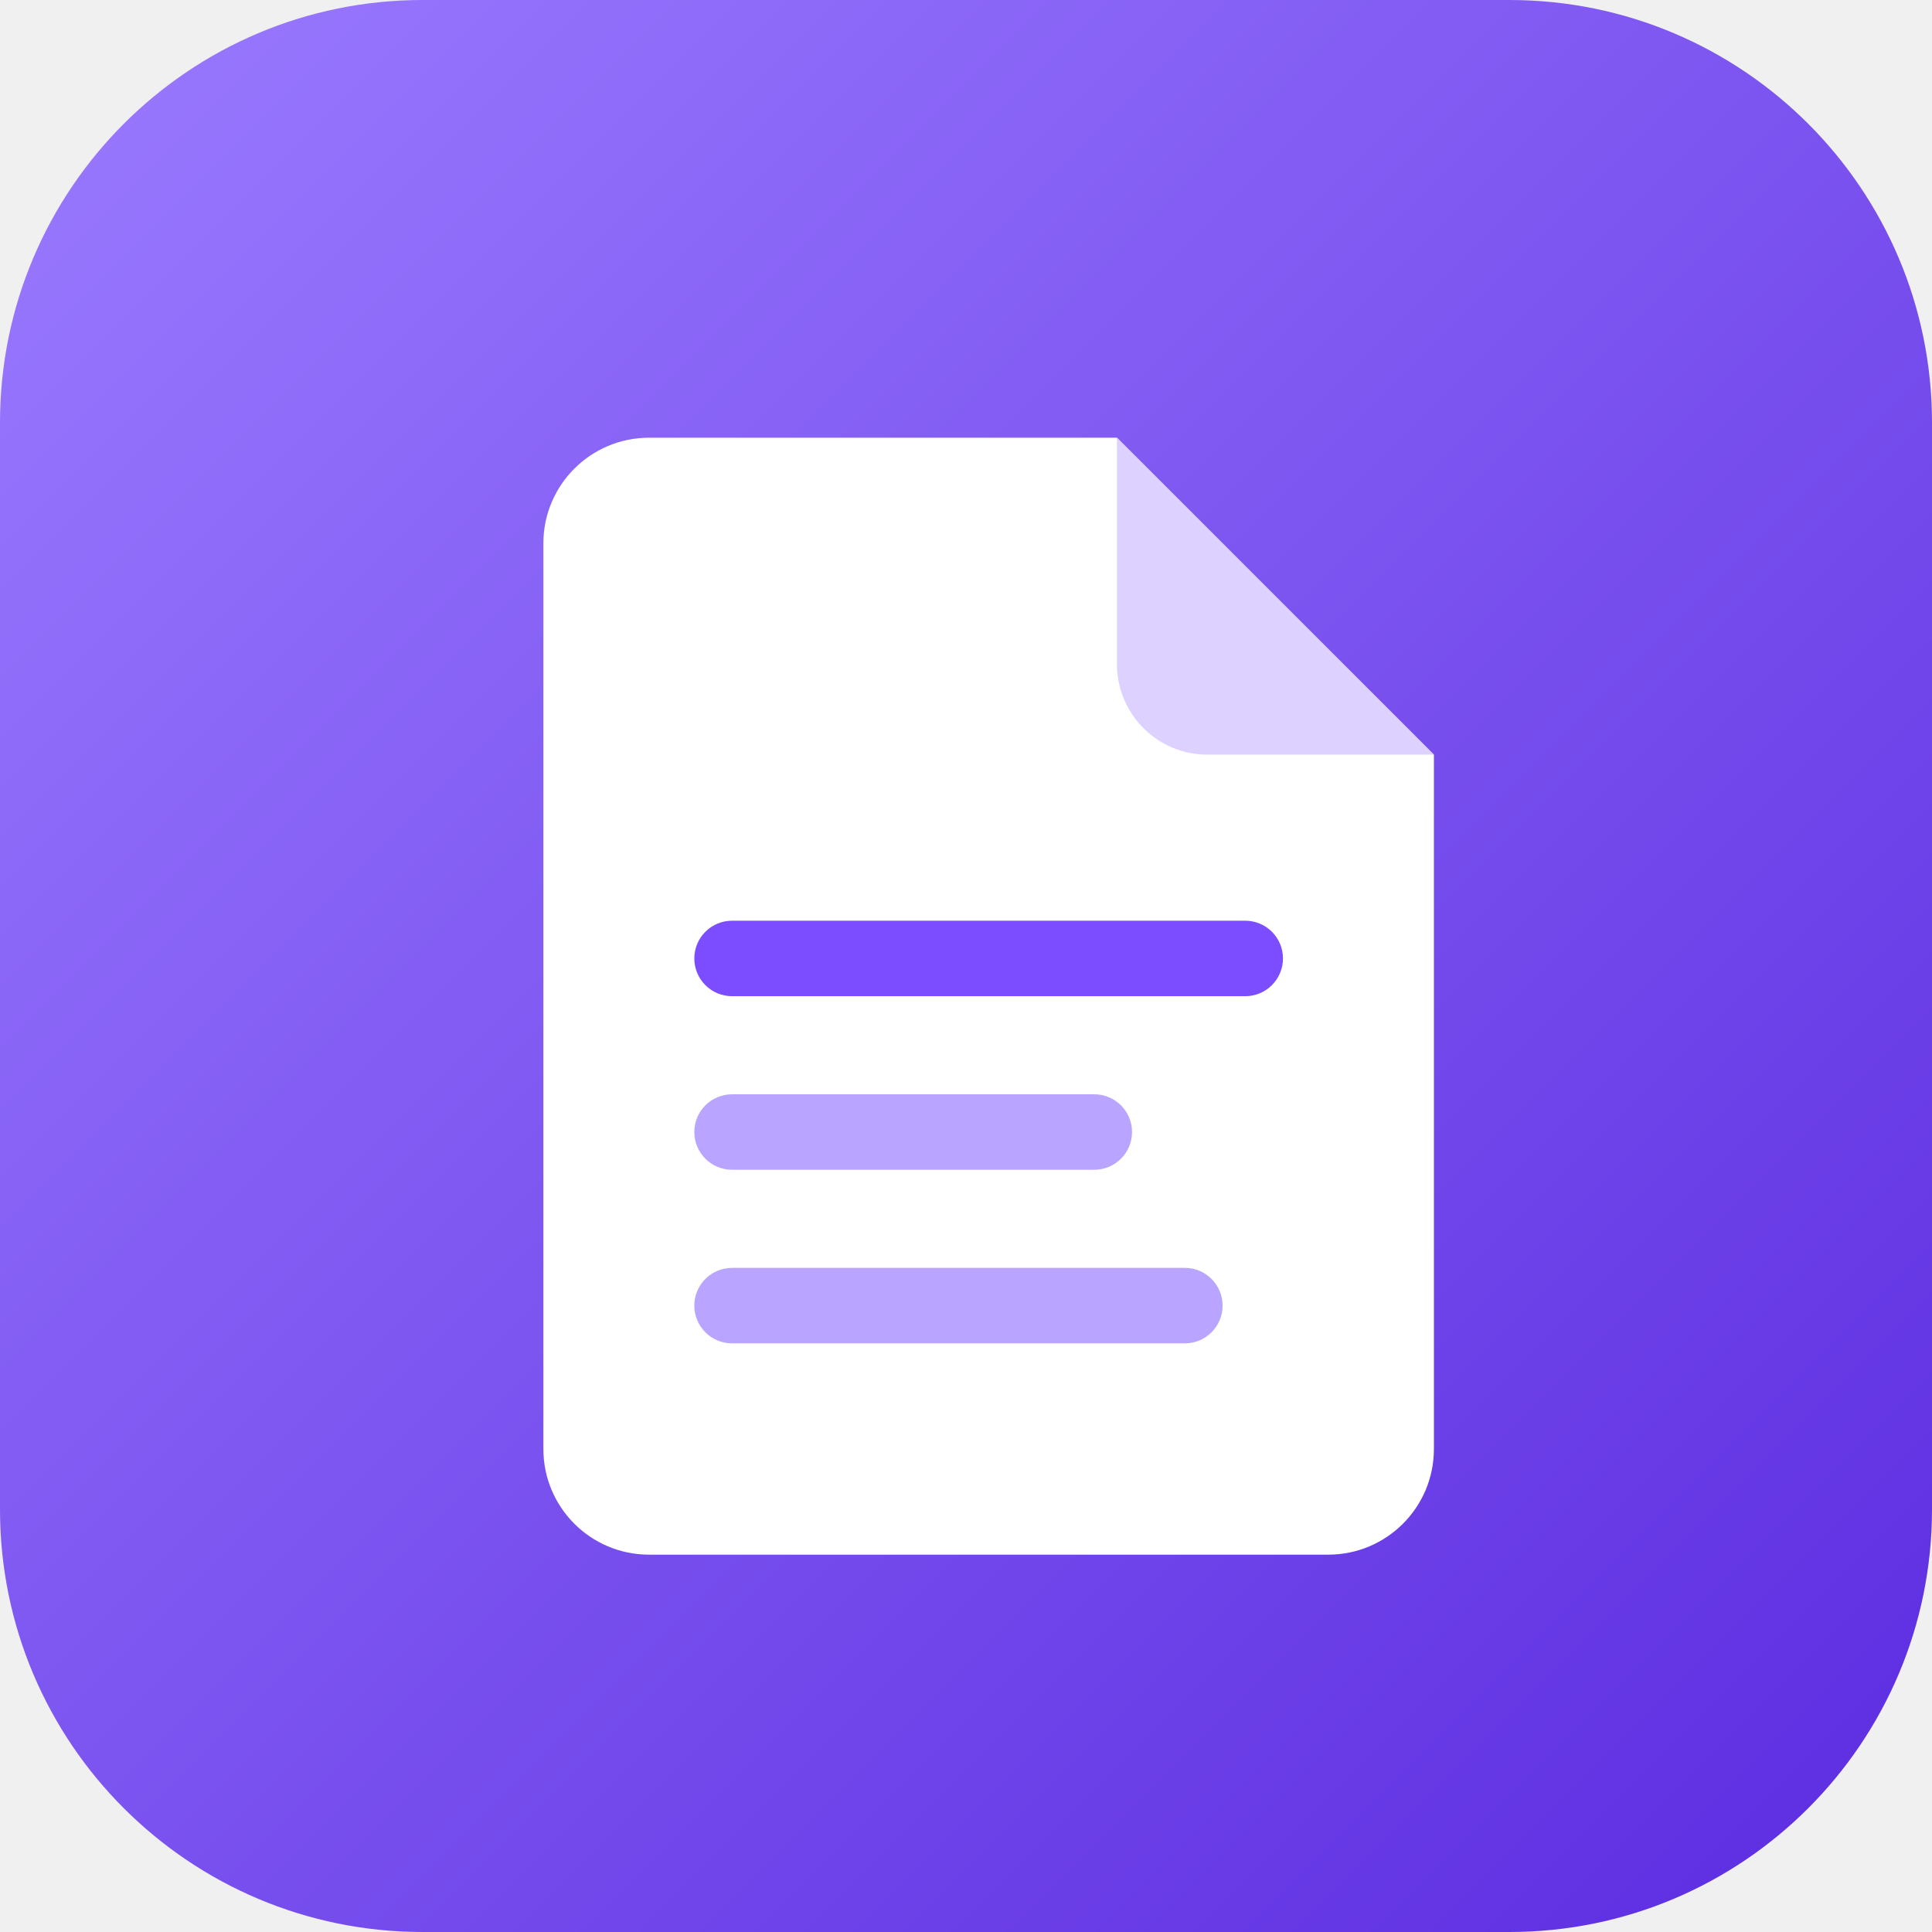
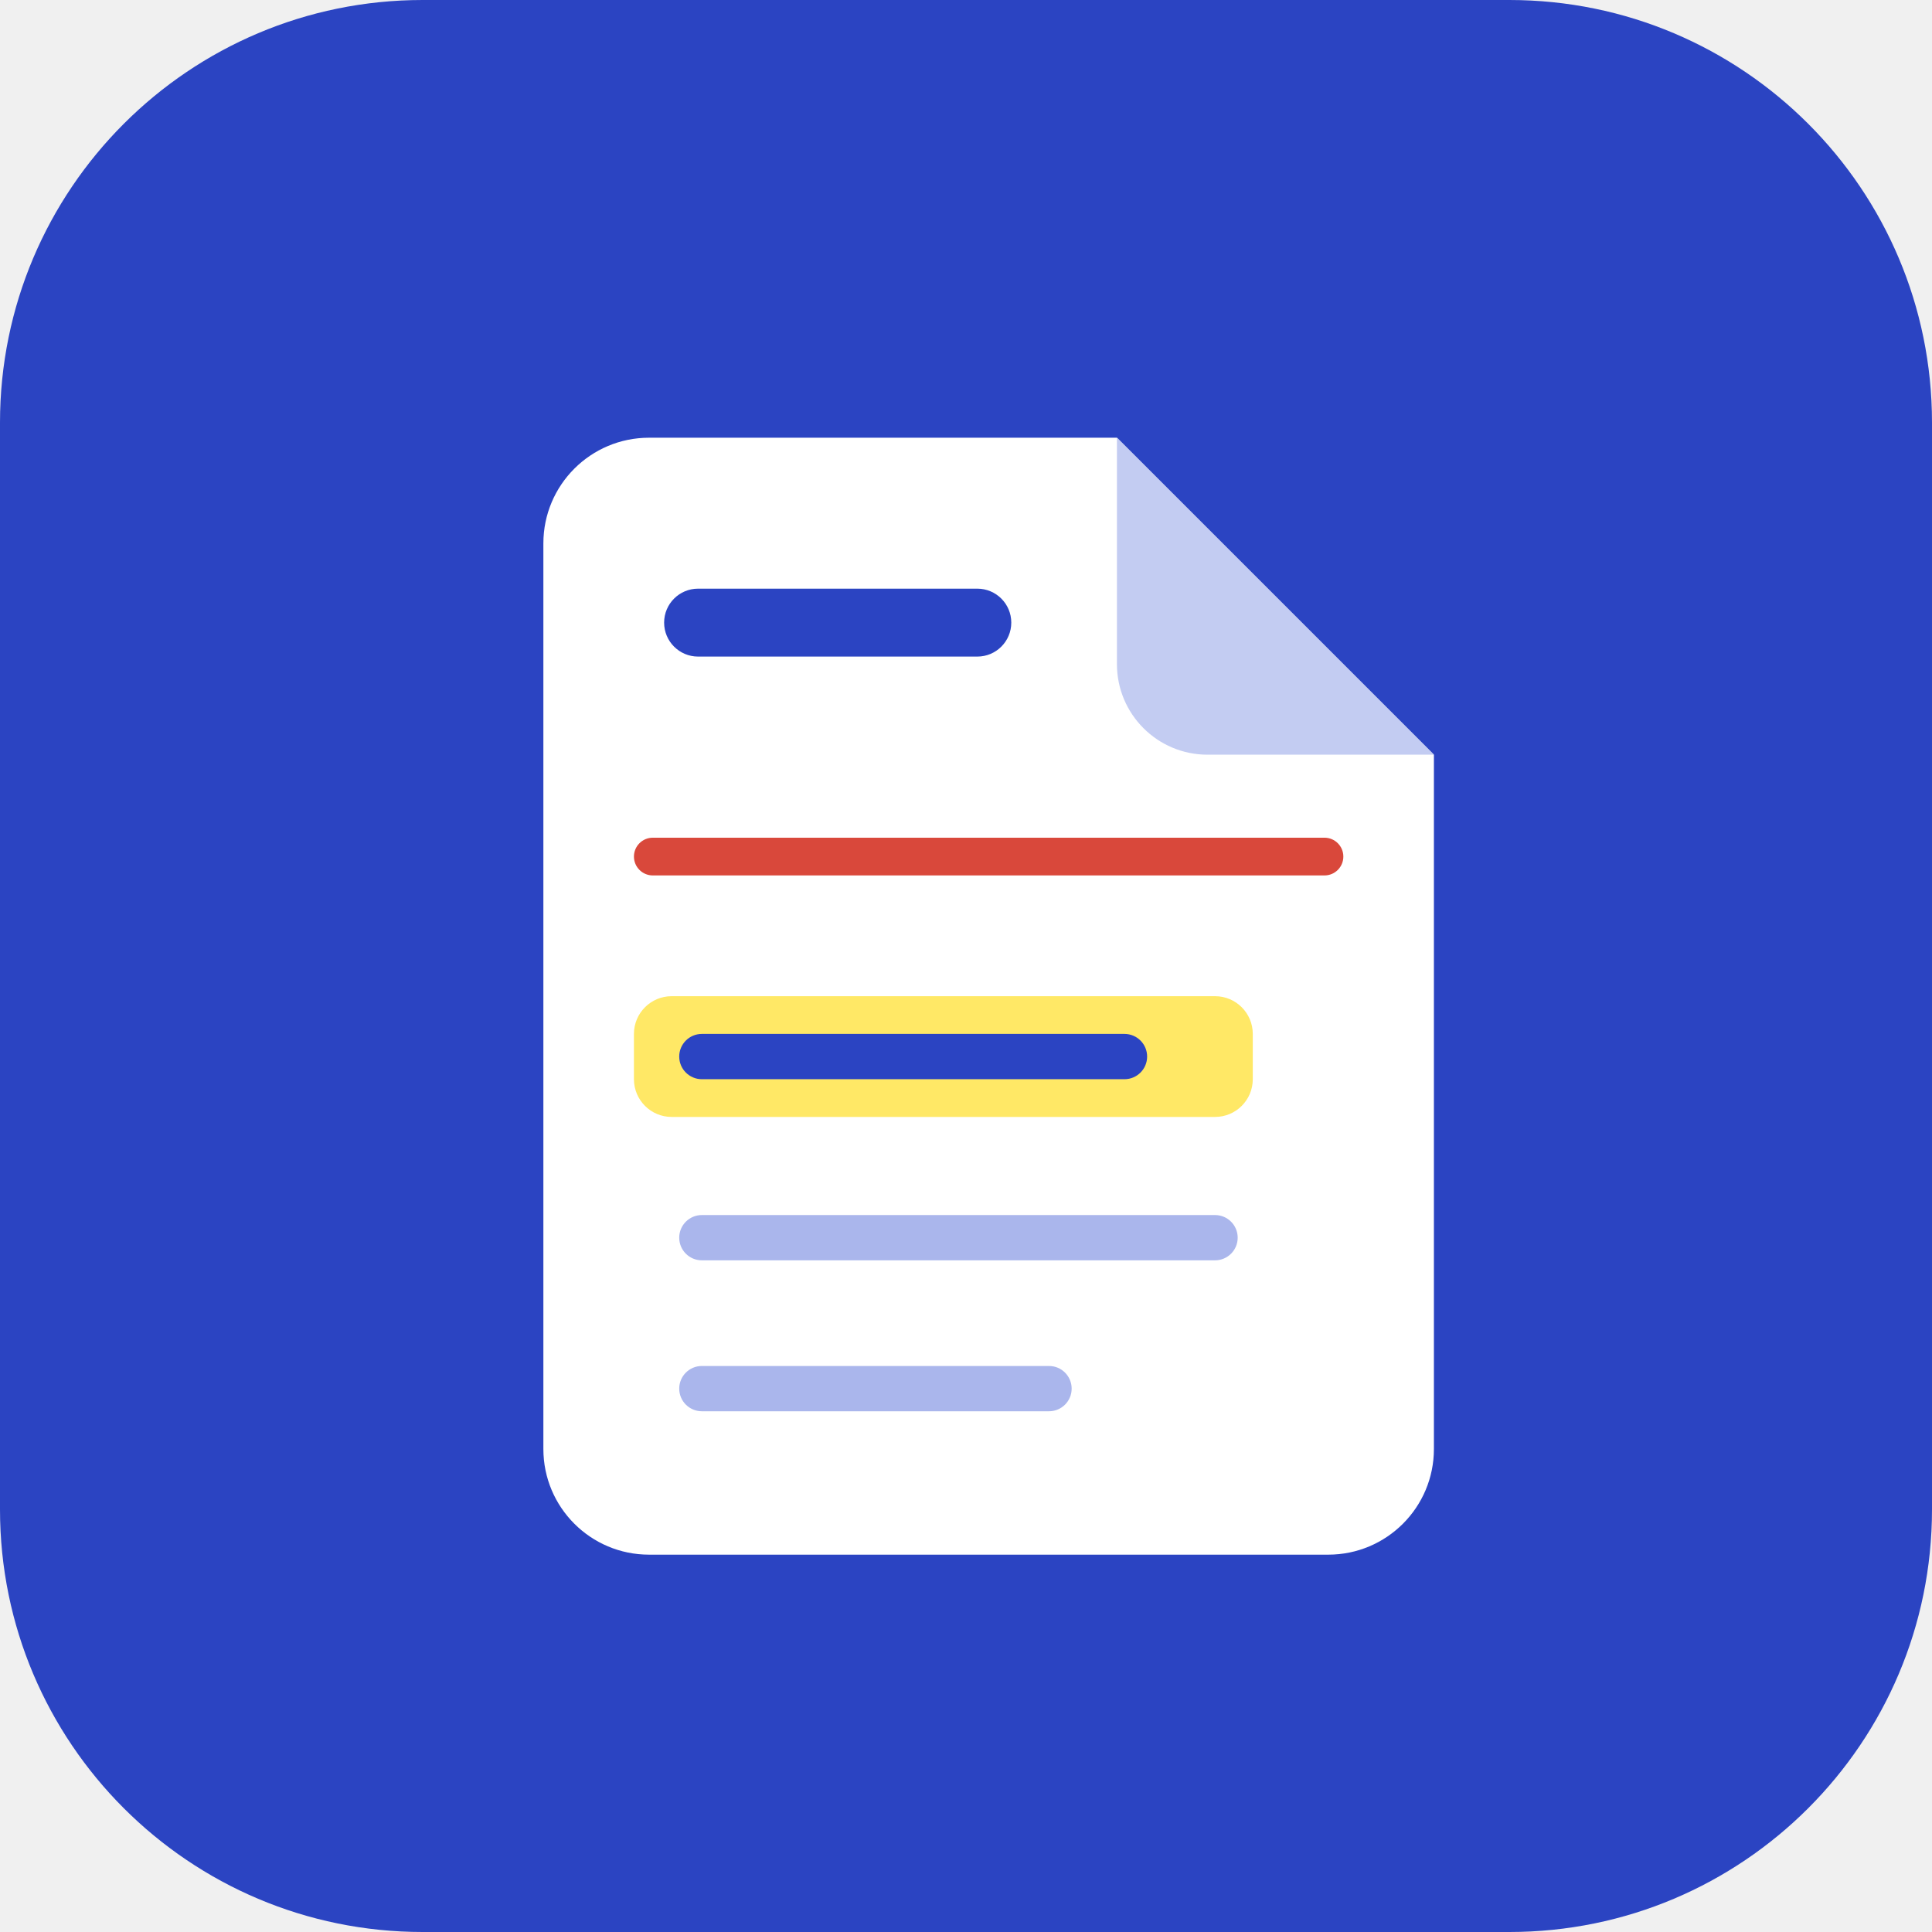
<svg xmlns="http://www.w3.org/2000/svg" viewBox="0 0 512 512">
-   <defs>
-     <linearGradient id="g" x1="0" y1="0" x2="1" y2="1">
-       <stop offset="0" stop-color="#9b7bff" />
-       <stop offset="1" stop-color="#5b2be0" />
-     </linearGradient>
-   </defs>
-   <rect width="512" height="512" rx="112" fill="url(#g)" />
+   <rect width="512" height="512" rx="112" fill="#2b44c2" />
  <path d="M172 116h124l84 84v184a28 28 0 0 1-28 28H172a28 28 0 0 1-28-28V144a28 28 0 0 1 28-28z" fill="#fff" />
-   <path d="M296 116v60a24 24 0 0 0 24 24h60z" fill="#ddd2ff" />
-   <rect x="184" y="244" width="156" height="20" rx="10" fill="#7c4dff" />
-   <rect x="184" y="290" width="116" height="20" rx="10" fill="#b9a5ff" />
-   <rect x="184" y="336" width="140" height="20" rx="10" fill="#b9a5ff" />
+   <path d="M296 116v60a24 24 0 0 0 24 24h60z" fill="#c3ccf2" />
+   <rect x="176" y="156" width="92" height="18" rx="9" fill="#2b44c2" />
+   <rect x="168" y="222" width="188" height="10" rx="5" fill="#d9483b" />
+   <rect x="168" y="264" width="164" height="32" rx="10" fill="#ffe866" />
+   <rect x="180" y="274" width="124" height="12" rx="6" fill="#2b44c2" />
+   <rect x="180" y="322" width="148" height="12" rx="6" fill="#aab6ec" />
+   <rect x="180" y="362" width="104" height="12" rx="6" fill="#aab6ec" />
</svg>
